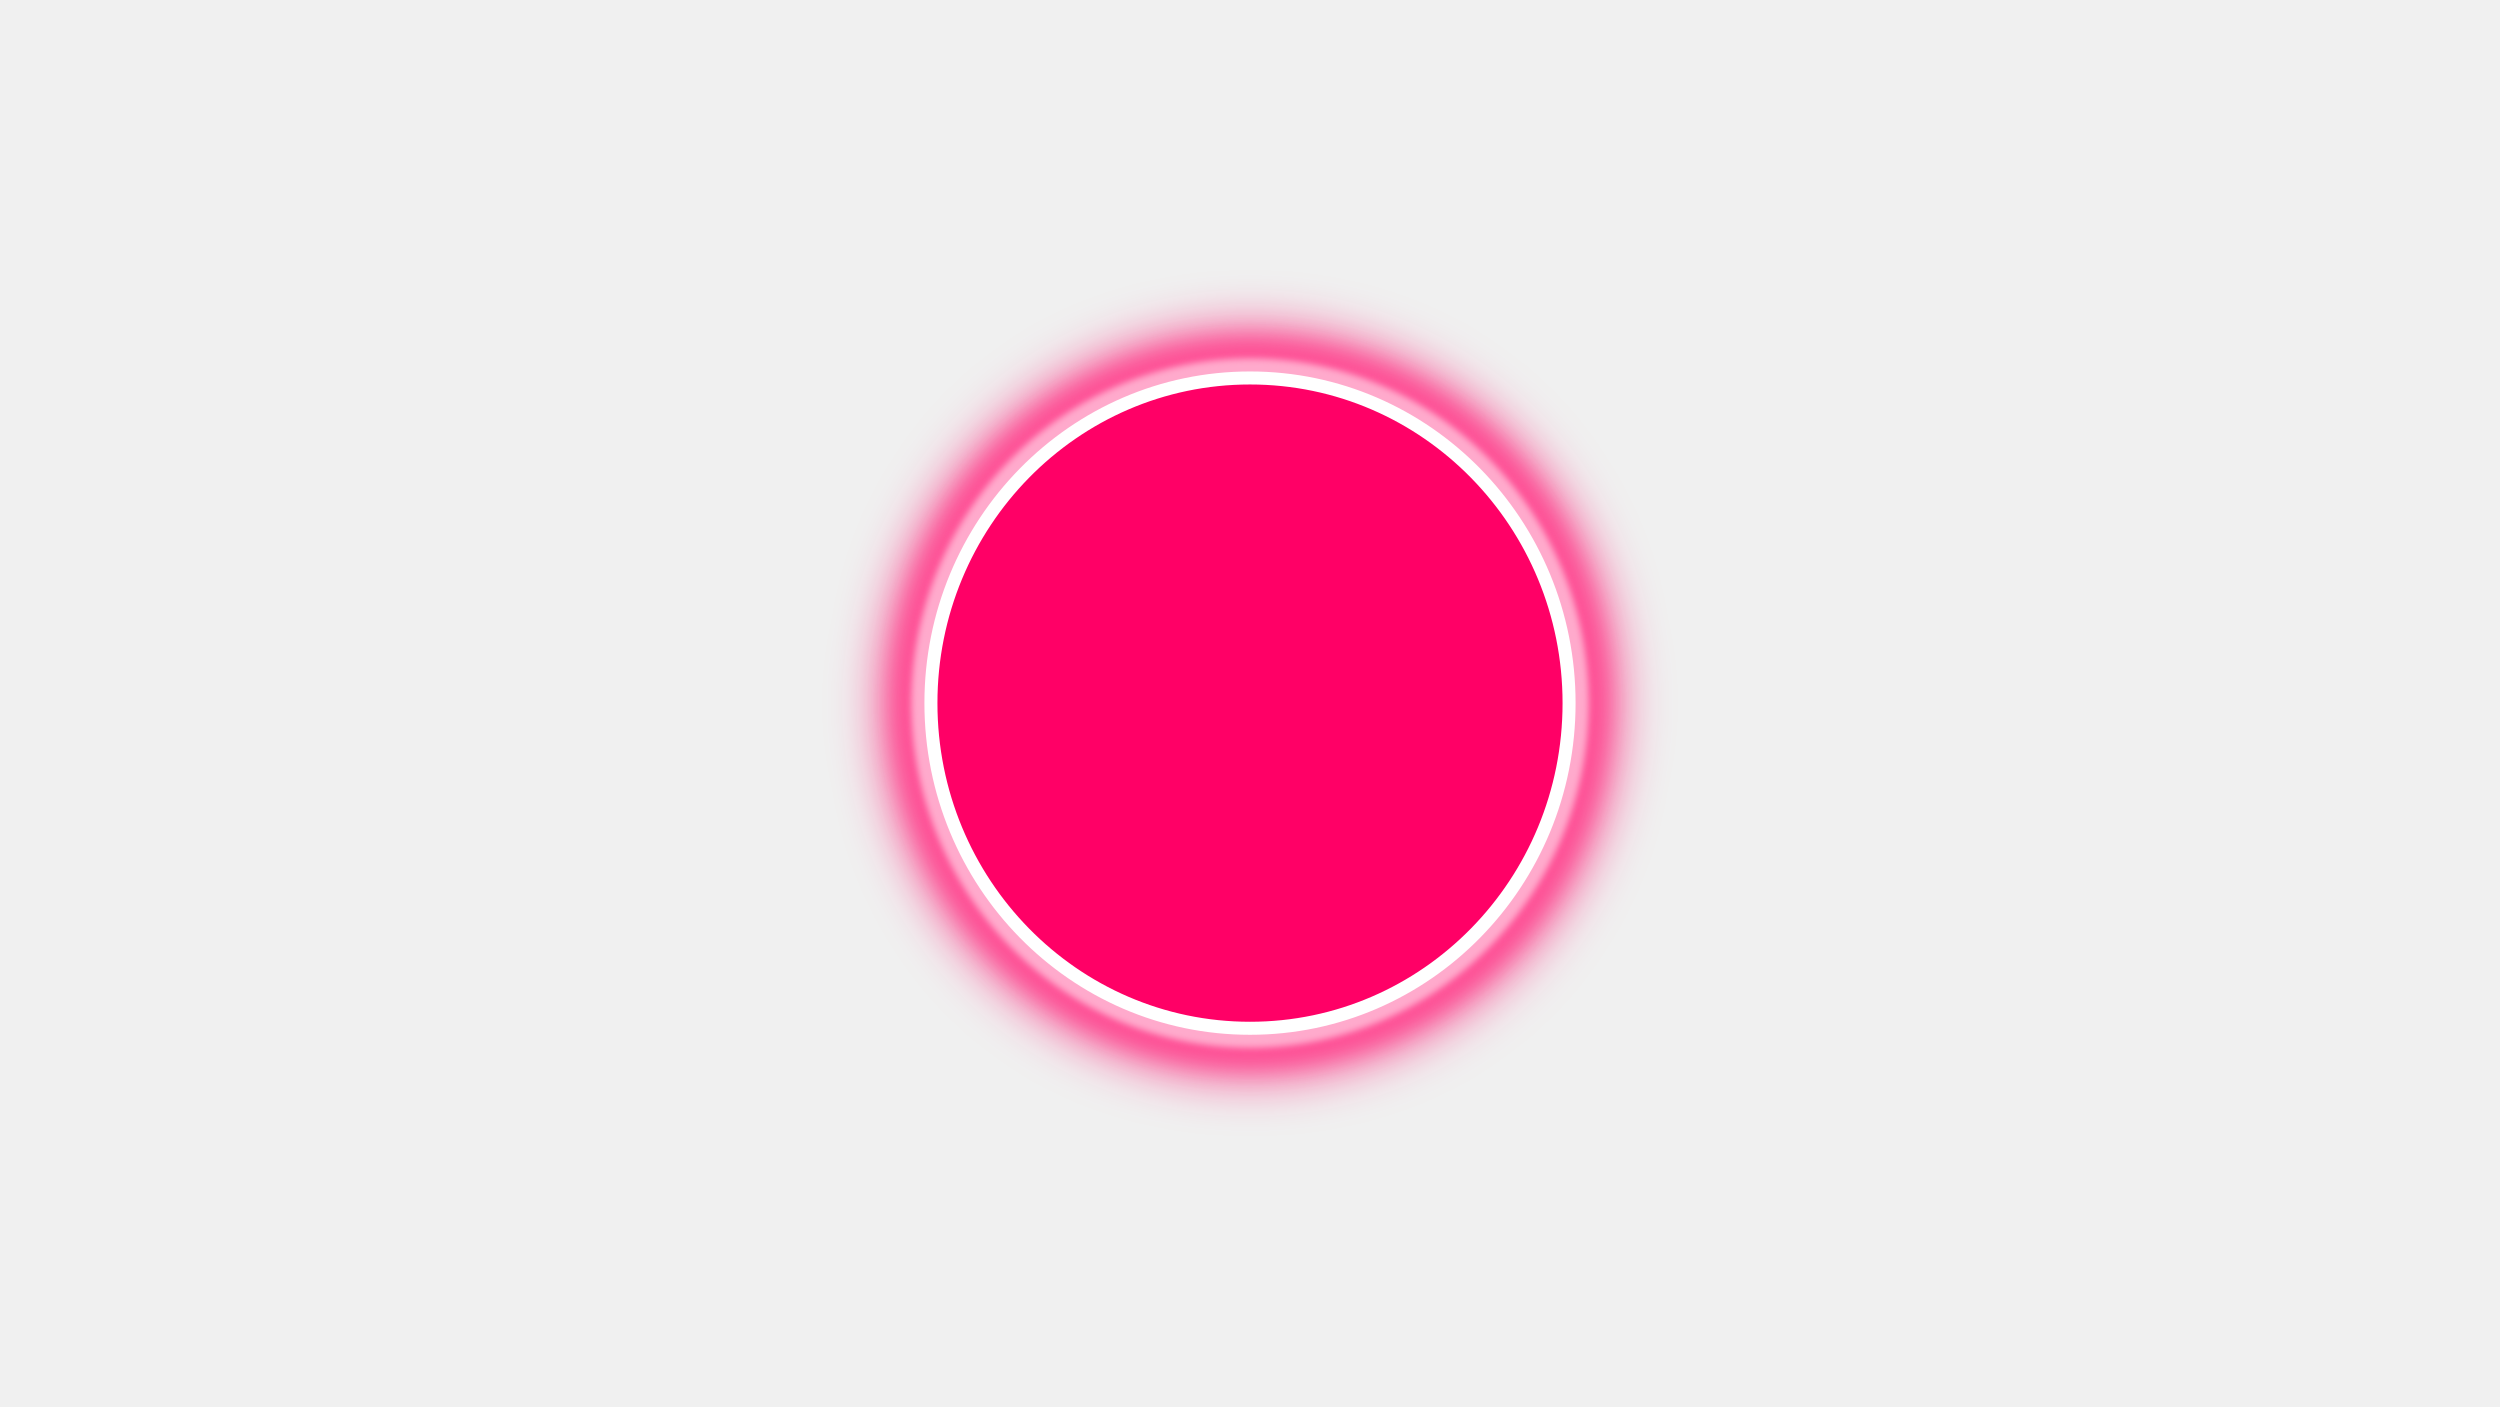
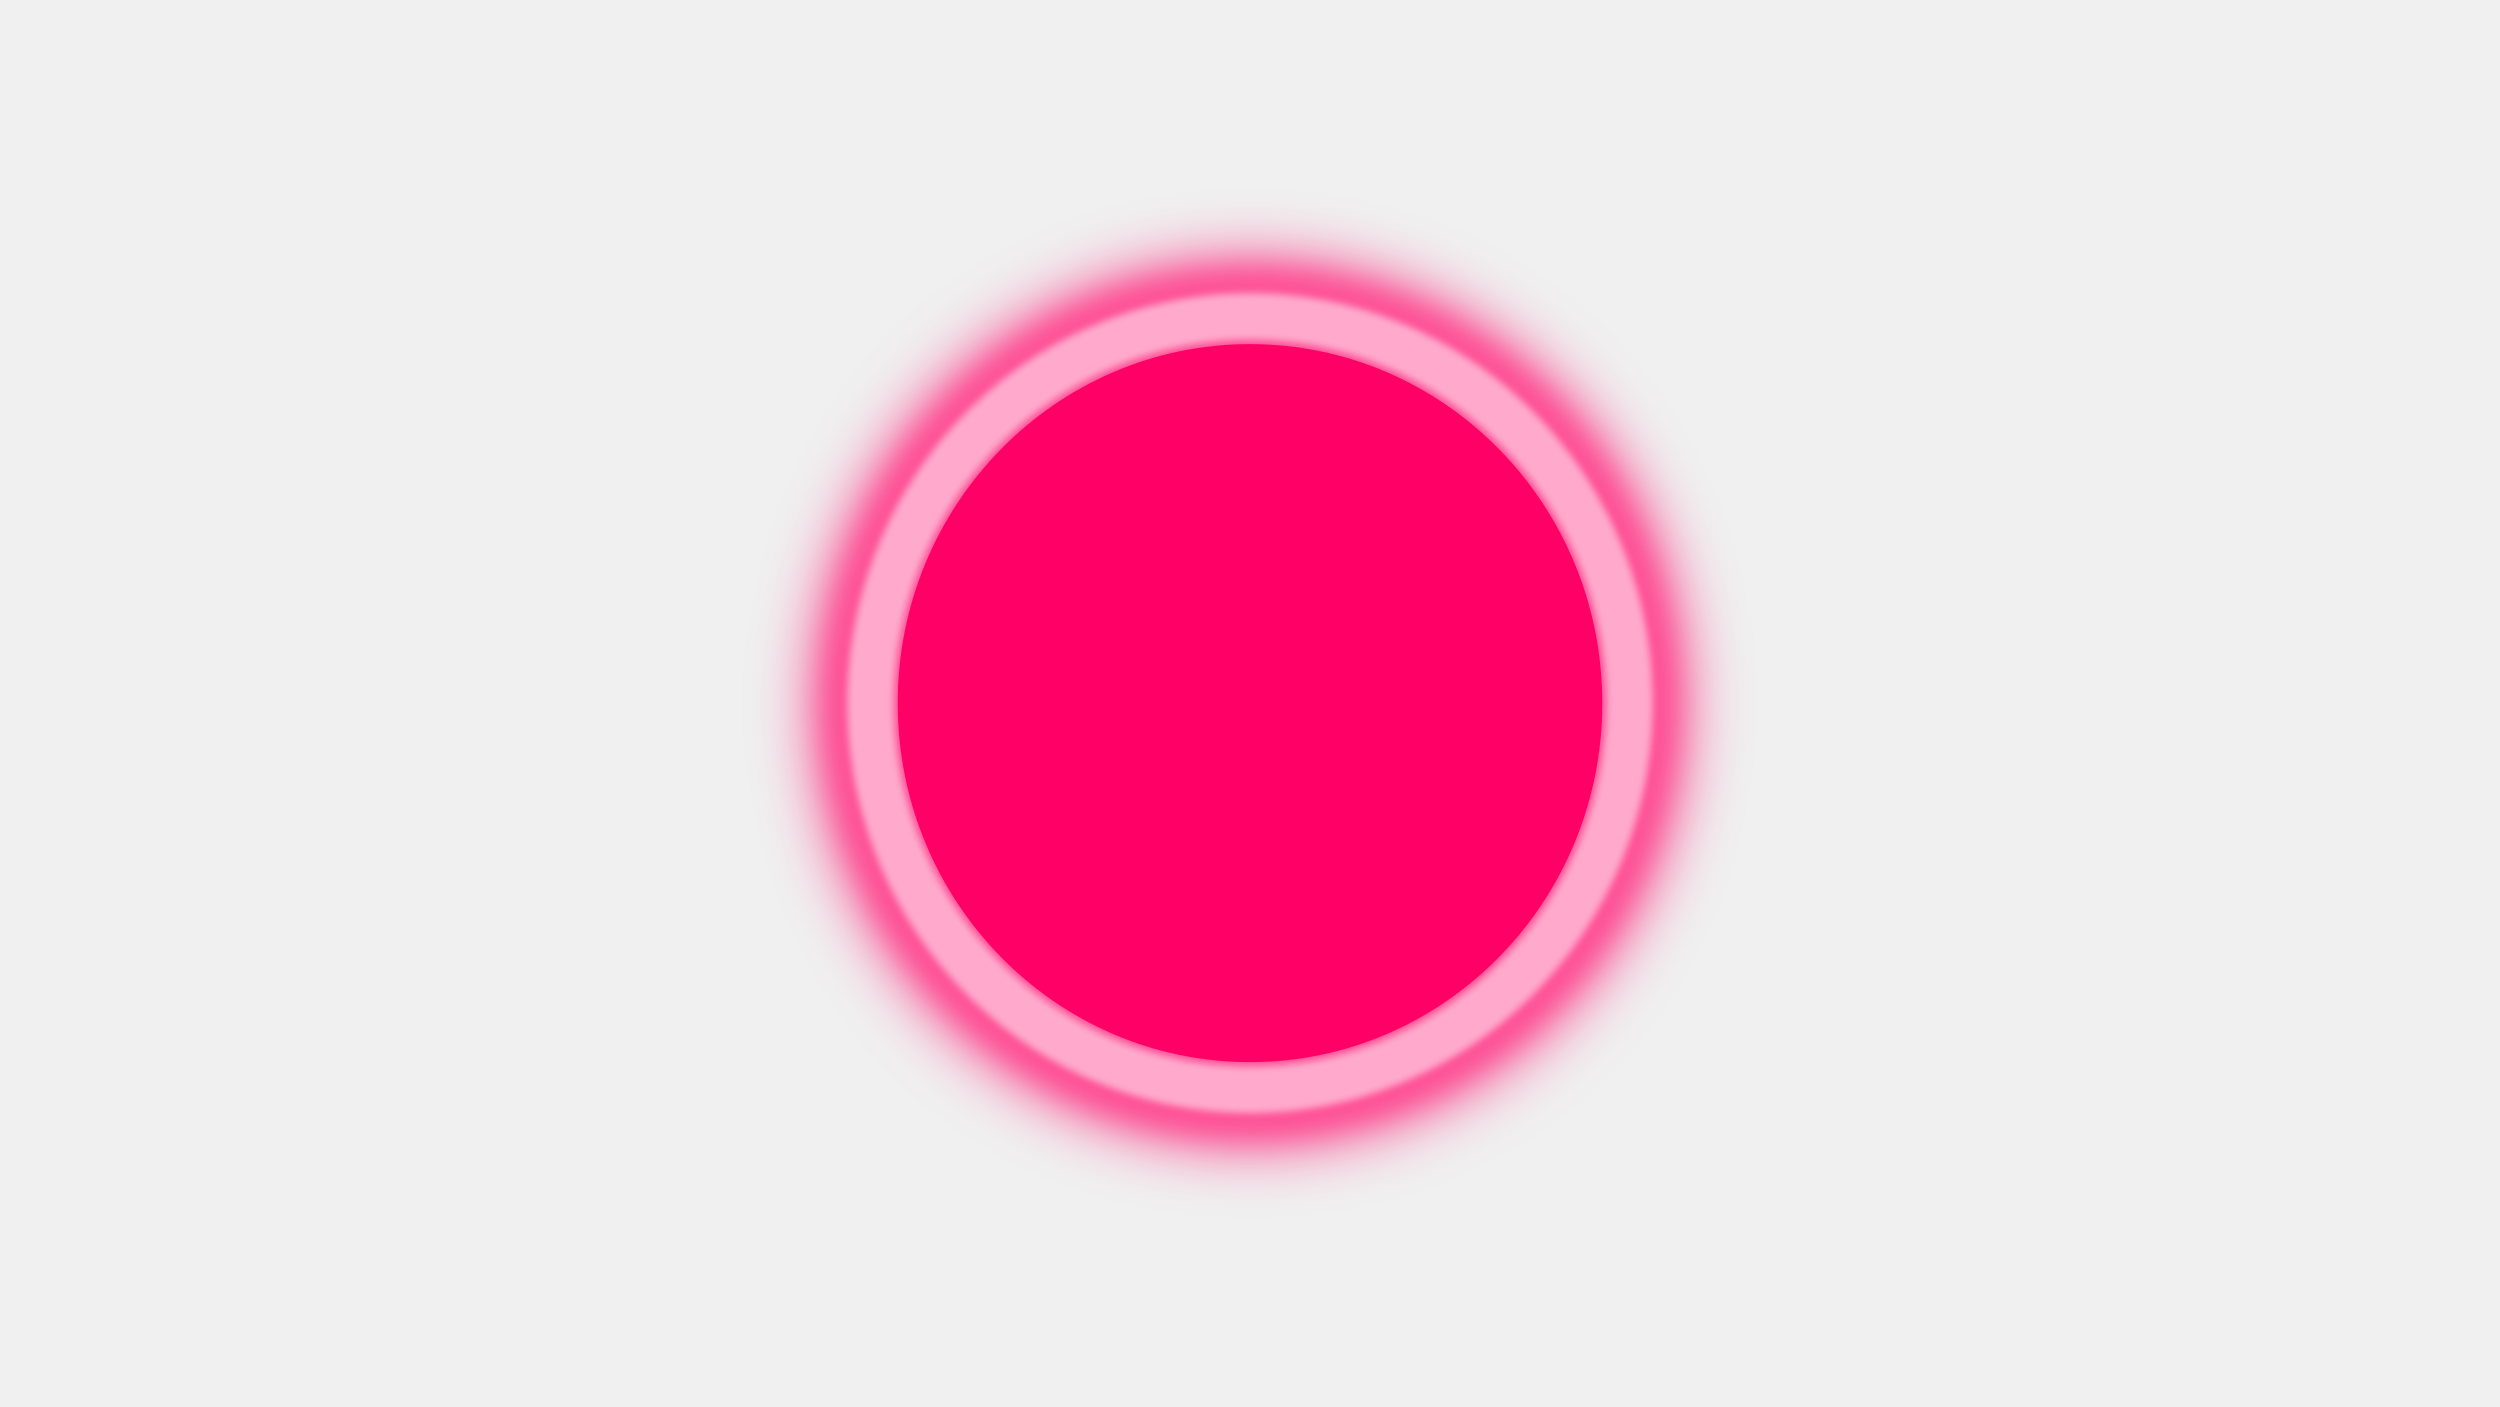
<svg xmlns="http://www.w3.org/2000/svg" width="1920" height="1080" viewBox="0 0 508 285.75" version="1.1" id="svg5">
  <defs id="defs2">
    <filter style="color-interpolation-filters:sRGB" id="filter1622" x="-0.17" y="-0.167" width="1.34" height="1.334">
      <feGaussianBlur stdDeviation="5.891" id="feGaussianBlur1624" />
    </filter>
    <filter style="color-interpolation-filters:sRGB" id="filter1626" x="-0.099" y="-0.098" width="1.199" height="1.195">
      <feGaussianBlur stdDeviation="2.618" id="feGaussianBlur1628" />
    </filter>
    <filter style="color-interpolation-filters:sRGB" id="filter1630" x="-0.043" y="-0.042" width="1.085" height="1.084">
      <feGaussianBlur stdDeviation="0.655" id="feGaussianBlur1632" />
    </filter>
  </defs>
  <g id="layer1">
    <g id="g1712" transform="translate(126.2893)">
-       <path id="path846" style="fill:none;stroke:#ff0066;stroke-width:15.875;stroke-linejoin:round;stroke-miterlimit:4;stroke-dasharray:none;paint-order:markers fill stroke;filter:url(#filter1622)" d="M 192.546,142.875 A 64.835,66.072 0 0 1 127.711,208.947 64.835,66.072 0 0 1 62.876,142.875 64.835,66.072 0 0 1 127.711,76.803 64.835,66.072 0 0 1 192.546,142.875 Z" />
-       <path style="fill:none;fill-opacity:1;stroke:#ff5599;stroke-width:13.229;stroke-linejoin:round;stroke-miterlimit:4;stroke-dasharray:none;stroke-opacity:1;paint-order:markers fill stroke;filter:url(#filter1626)" d="m 192.546,142.875 c 0,13.09 -3.812,25.78 -10.809,36.528 -2.369,3.64 -5.075,7.086 -8.18,10.191 l -0.001,0.001 c -12.158,12.39 -28.648,19.351 -45.843,19.352 h -0.003 c -17.194,0 -33.683,-6.961 -45.842,-19.35 l -0.003,-0.003 c -12.158,-12.39 -18.988,-29.193 -18.989,-46.715 v -0.006 c 10e-4,-17.521 6.83,-34.323 18.985,-46.713 l 0.007,-0.007 c 12.157,-12.388 28.644,-19.348 45.836,-19.35 h 0.01 c 17.431,9e-4 33.827,7.107 45.844,19.353 12.016,12.246 18.988,28.956 18.988,46.719 z" id="path1591" />
-       <path style="fill:none;fill-opacity:1;stroke:#ffaacc;stroke-width:7.938;stroke-linejoin:round;stroke-miterlimit:4;stroke-dasharray:none;stroke-opacity:1;paint-order:markers fill stroke;filter:url(#filter1630)" d="m 192.546,142.875 c 0,17.523 -6.831,34.329 -18.99,46.719 l -0.001,0.002 c -12.159,12.39 -28.649,19.351 -45.844,19.351 h -0.003 c -17.194,-0.001 -33.683,-6.961 -45.842,-19.351 l -0.003,-0.003 c -12.157,-12.391 -18.987,-29.194 -18.988,-46.716 v -0.006 c 0.001,-17.521 6.831,-34.324 18.988,-46.714 0.002,-0.002 0.004,-0.004 0.007,-0.007 12.157,-12.387 28.645,-19.346 45.837,-19.347 0.003,0 0.007,0 0.01,0 17.666,0.002 33.967,7.253 45.841,19.354 11.874,12.102 18.988,28.715 18.988,46.718 z" id="path1593" />
-       <path id="path846-6" style="fill:#ff0066;stroke:#ffffff;stroke-width:2.646;stroke-linejoin:round;stroke-miterlimit:4;stroke-dasharray:none;paint-order:markers fill stroke" d="M 192.546,142.875 A 64.835,66.072 0 0 1 127.711,208.947 64.835,66.072 0 0 1 62.876,142.875 64.835,66.072 0 0 1 127.711,76.803 64.835,66.072 0 0 1 192.546,142.875 Z" />
+       <path id="path846" style="fill:none;stroke:#ff0066;stroke-width:15.875;stroke-linejoin:round;stroke-miterlimit:4;stroke-dasharray:none;paint-order:markers fill stroke;filter:url(#filter1622)" d="M 192.546,142.875 A 64.835,66.072 0 0 1 127.711,208.947 64.835,66.072 0 0 1 62.876,142.875 64.835,66.072 0 0 1 127.711,76.803 64.835,66.072 0 0 1 192.546,142.875 Z" transform="matrix(1.189177,0,0,1.189177,-24.15987,-27.02861)" />
+       <path style="fill:none;fill-opacity:1;stroke:#ff5599;stroke-width:13.229;stroke-linejoin:round;stroke-miterlimit:4;stroke-dasharray:none;stroke-opacity:1;paint-order:markers fill stroke;filter:url(#filter1626)" d="m 192.546,142.875 c 0,13.09 -3.812,25.78 -10.809,36.528 -2.369,3.64 -5.075,7.086 -8.18,10.191 l -0.001,0.001 c -12.158,12.39 -28.648,19.351 -45.843,19.352 h -0.003 c -17.194,0 -33.683,-6.961 -45.842,-19.35 l -0.003,-0.003 c -12.158,-12.39 -18.988,-29.193 -18.989,-46.715 v -0.006 c 10e-4,-17.521 6.83,-34.323 18.985,-46.713 l 0.007,-0.007 c 12.157,-12.388 28.644,-19.348 45.836,-19.35 h 0.01 c 17.431,9e-4 33.827,7.107 45.844,19.353 12.016,12.246 18.988,28.956 18.988,46.719 z" id="path1591" transform="matrix(1.189177,0,0,1.189177,-24.16,-27.02872)" />
+       <path style="fill:none;fill-opacity:1;stroke:#ffaacc;stroke-width:7.938;stroke-linejoin:round;stroke-miterlimit:4;stroke-dasharray:none;stroke-opacity:1;paint-order:markers fill stroke;filter:url(#filter1630)" d="m 192.546,142.875 c 0,17.523 -6.831,34.329 -18.99,46.719 l -0.001,0.002 c -12.159,12.39 -28.649,19.351 -45.844,19.351 h -0.003 c -17.194,-0.001 -33.683,-6.961 -45.842,-19.351 l -0.003,-0.003 c -12.157,-12.391 -18.987,-29.194 -18.988,-46.716 v -0.006 c 0.001,-17.521 6.831,-34.324 18.988,-46.714 0.002,-0.002 0.004,-0.004 0.007,-0.007 12.157,-12.387 28.645,-19.346 45.837,-19.347 0.003,0 0.007,0 0.01,0 17.666,0.002 33.967,7.253 45.841,19.354 11.874,12.102 18.988,28.715 18.988,46.718 z" id="path1593" transform="matrix(1.189177,0,0,1.189177,-24.1594,-27.02873)" />
+       <path id="path846-6" style="fill:#ff0066;stroke:none;stroke-width:2.921;stroke-linejoin:round;stroke-miterlimit:4;stroke-dasharray:none;paint-order:markers fill stroke" d="M 199.293,142.875 A 71.582,72.948 0 0 1 127.711,215.823 71.582,72.948 0 0 1 56.128,142.875 71.582,72.948 0 0 1 127.711,69.927 71.582,72.948 0 0 1 199.293,142.875 Z" />
    </g>
  </g>
</svg>
